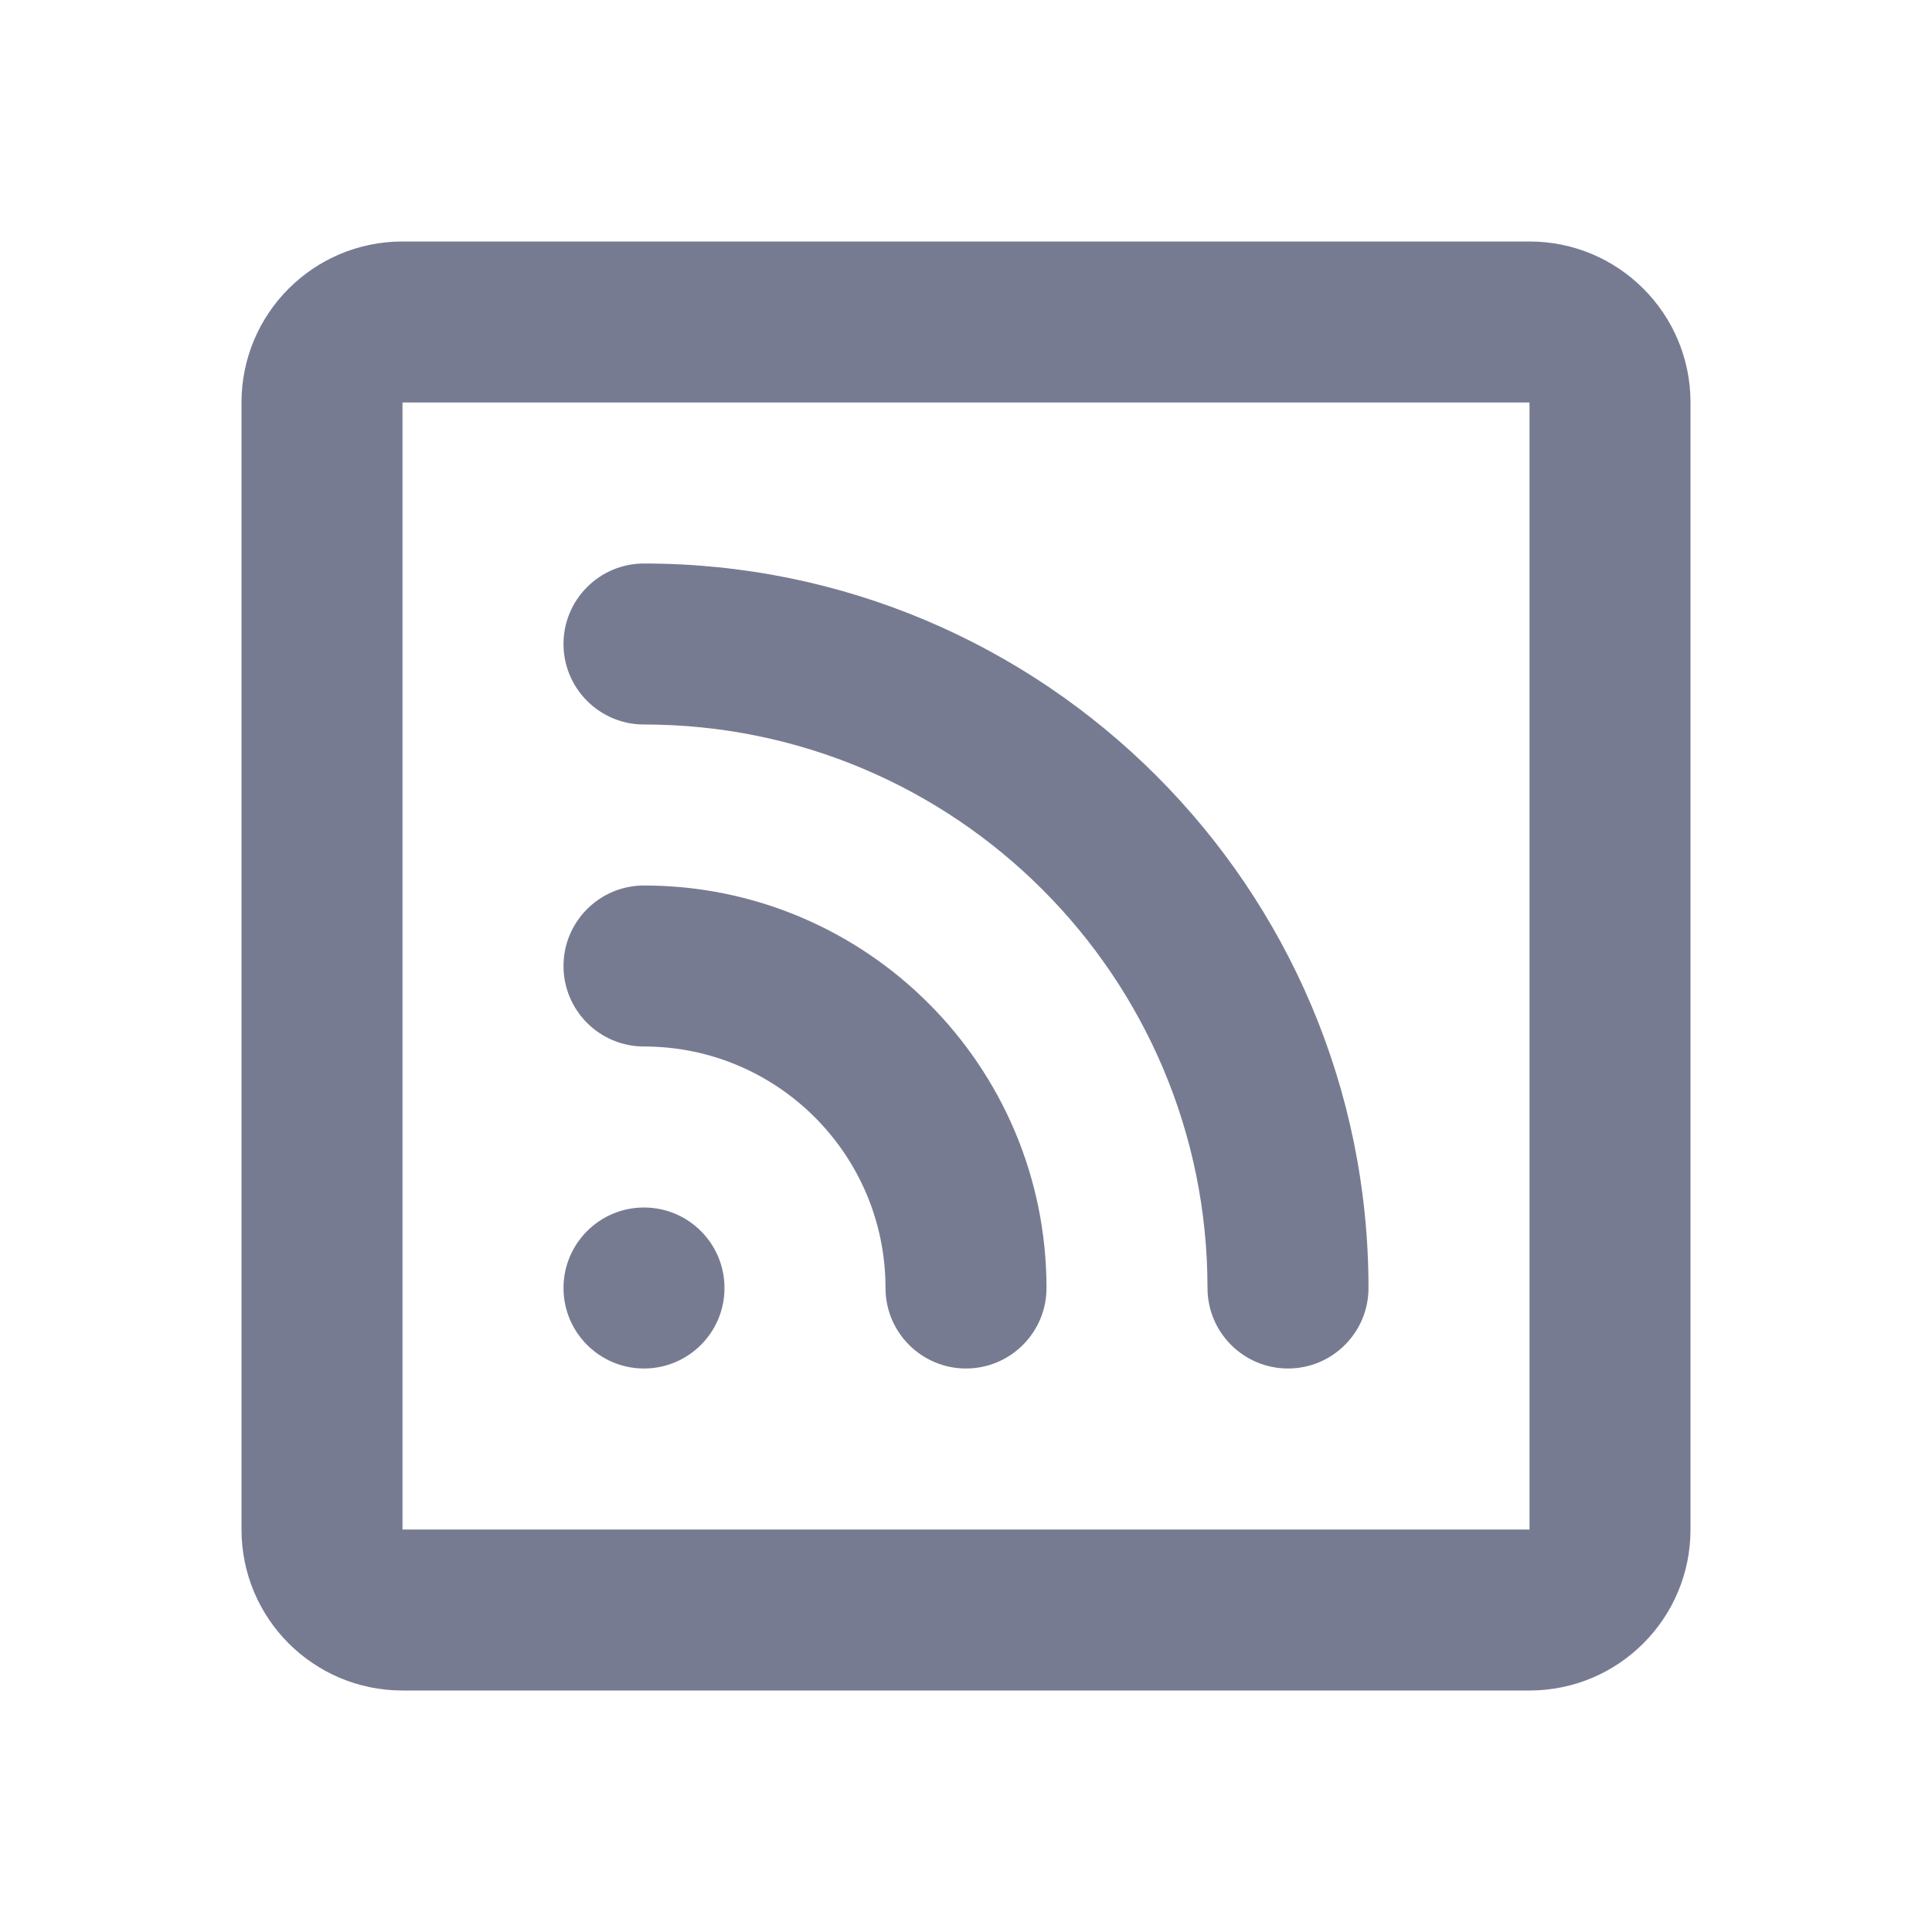
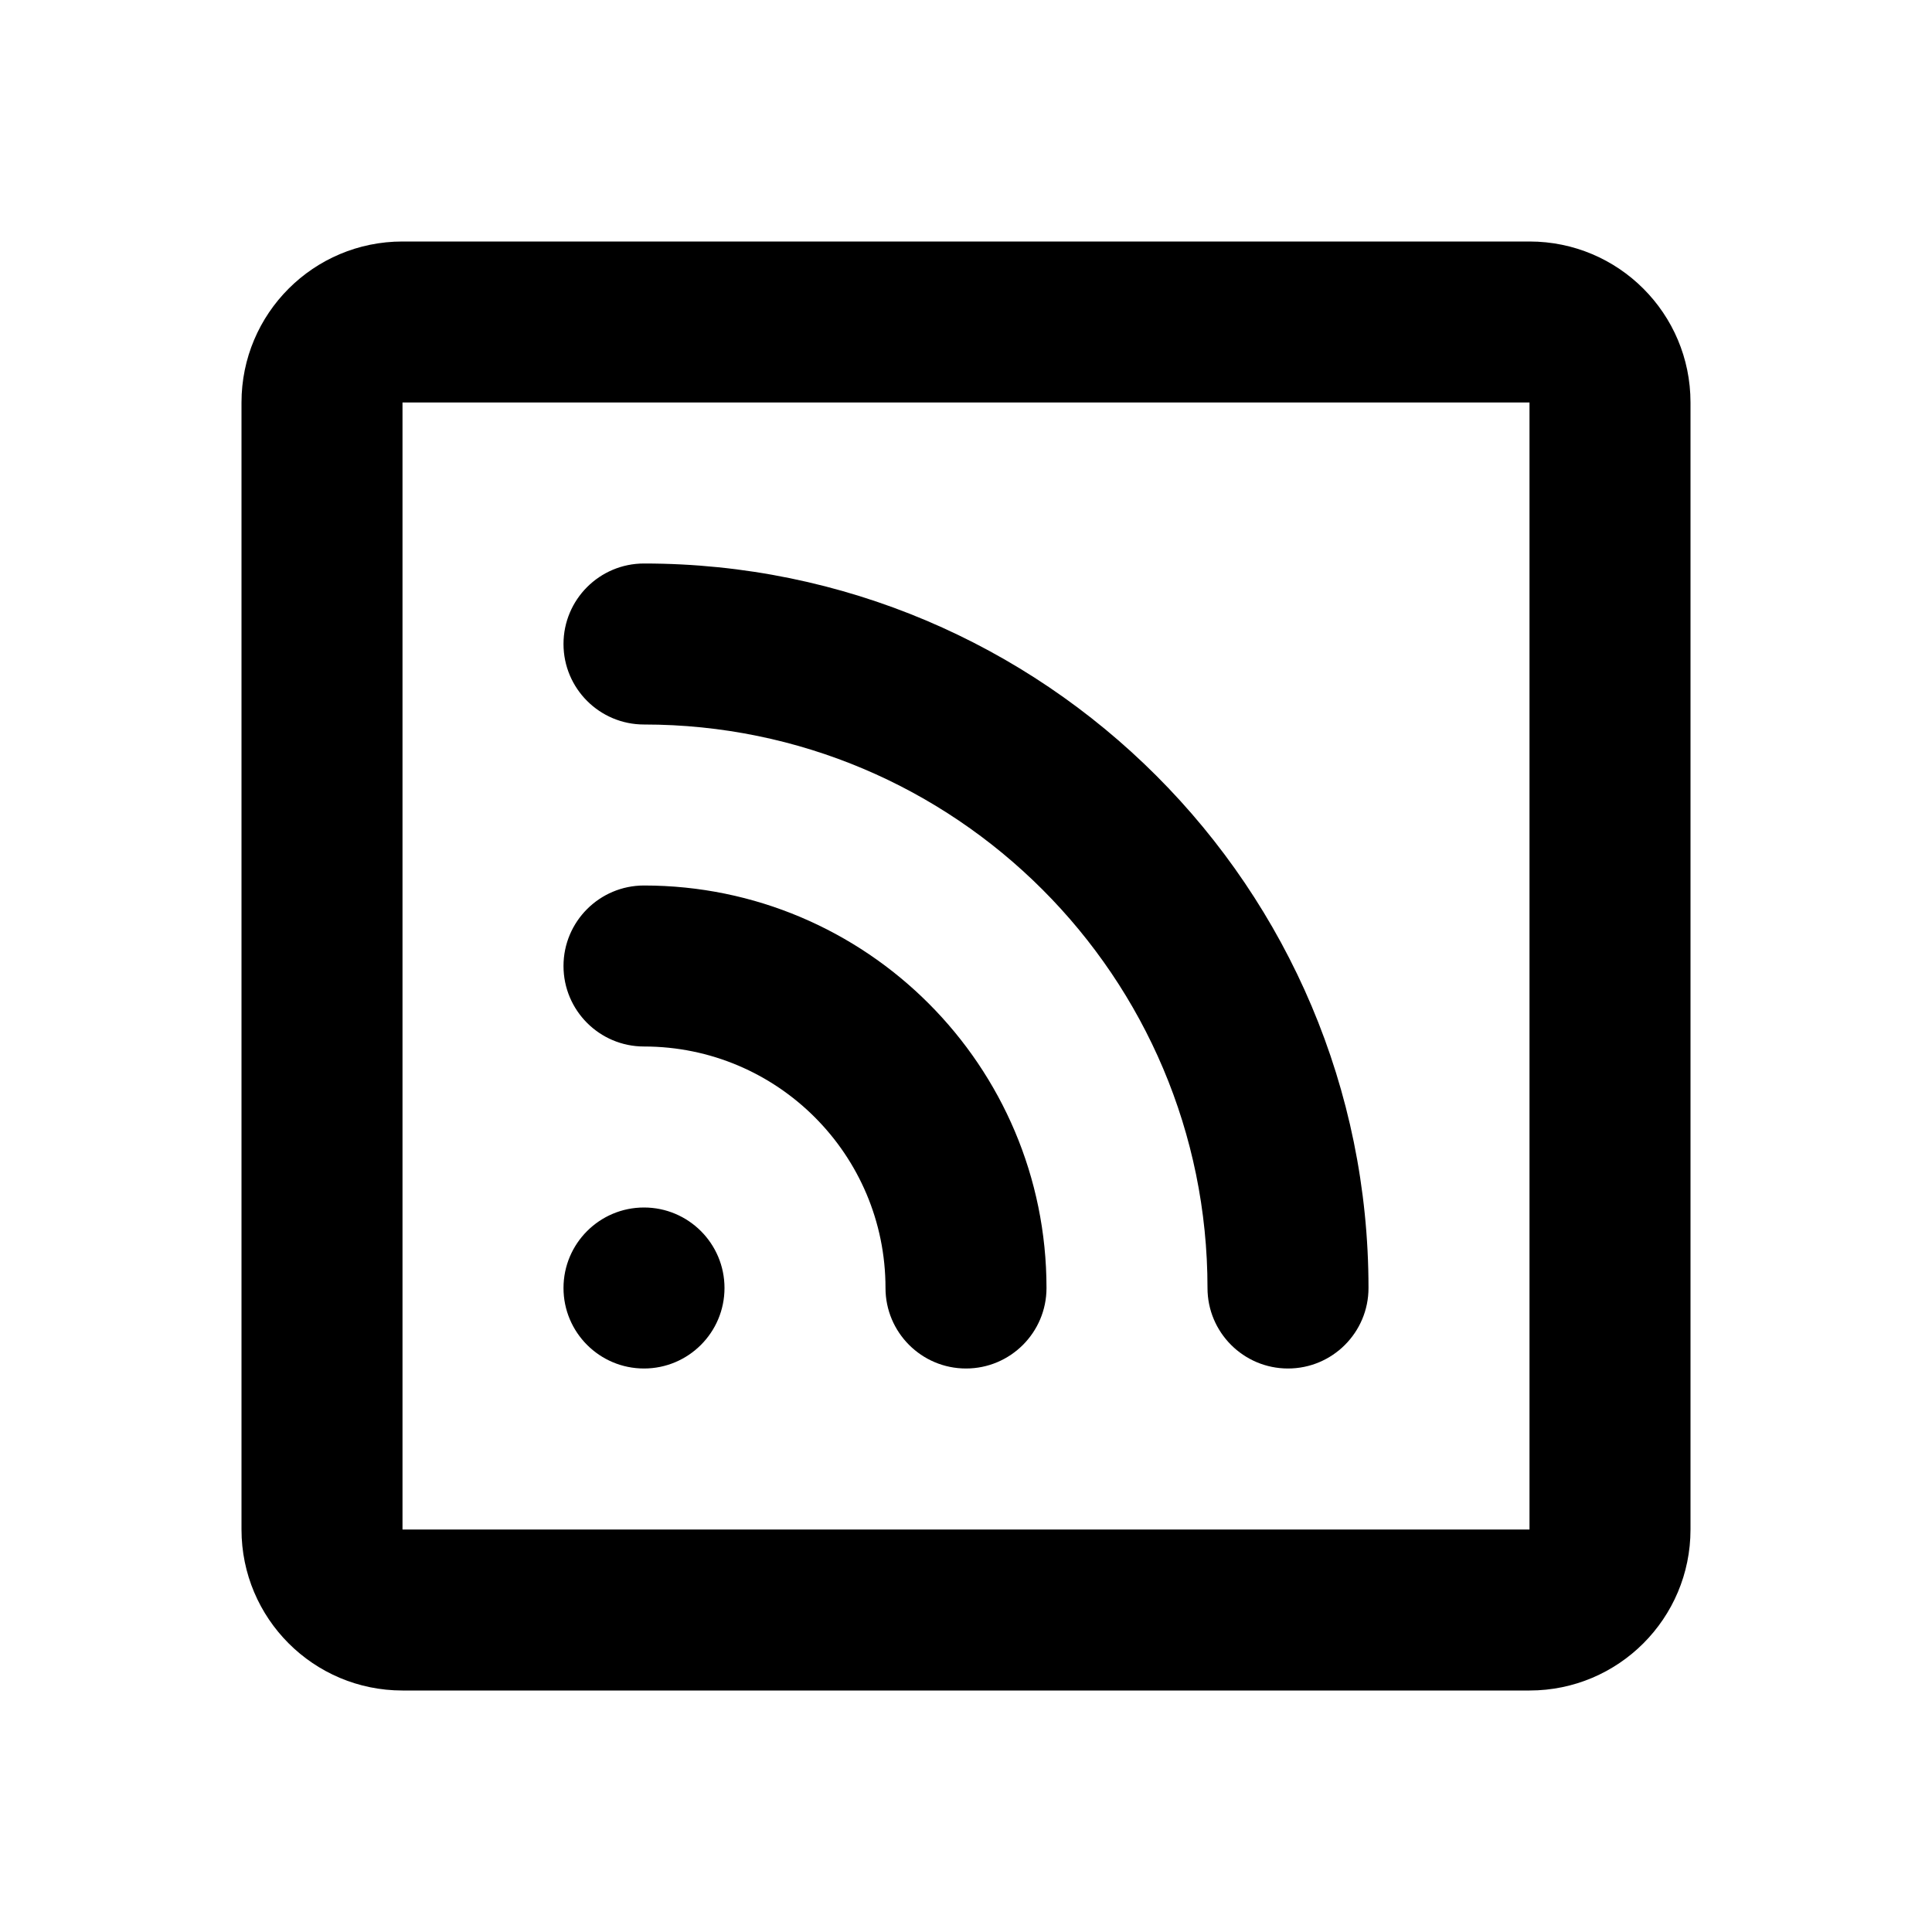
<svg xmlns="http://www.w3.org/2000/svg" width="24" height="24" viewBox="0 0 24 24" fill="none">
-   <path fill-rule="evenodd" clip-rule="evenodd" d="M5 3C3.895 3 3 3.895 3 5V19C3 20.105 3.895 21 5 21H19C20.105 21 21 20.105 21 19V5C21 3.895 20.105 3 19 3H5ZM5 5H19V19H5V5ZM8 7C7.448 7 7 7.448 7 8C7 8.552 7.448 9 8 9C11.866 9 15 12.134 15 16C15 16.552 15.448 17 16 17C16.552 17 17 16.552 17 16C17 11.029 12.971 7 8 7ZM7 12C7 11.448 7.448 11 8 11C10.761 11 13 13.239 13 16C13 16.552 12.552 17 12 17C11.448 17 11 16.552 11 16C11 14.343 9.657 13 8 13C7.448 13 7 12.552 7 12ZM8 17C8.552 17 9 16.552 9 16C9 15.448 8.552 15 8 15C7.448 15 7 15.448 7 16C7 16.552 7.448 17 8 17Z" fill="#777B92" />
+   <path fill-rule="evenodd" clip-rule="evenodd" d="M5 3C3.895 3 3 3.895 3 5V19C3 20.105 3.895 21 5 21H19C20.105 21 21 20.105 21 19V5C21 3.895 20.105 3 19 3H5ZM5 5H19V19H5V5ZM8 7C7.448 7 7 7.448 7 8C7 8.552 7.448 9 8 9C11.866 9 15 12.134 15 16C15 16.552 15.448 17 16 17C16.552 17 17 16.552 17 16C17 11.029 12.971 7 8 7ZM7 12C7 11.448 7.448 11 8 11C10.761 11 13 13.239 13 16C13 16.552 12.552 17 12 17C11.448 17 11 16.552 11 16C11 14.343 9.657 13 8 13C7.448 13 7 12.552 7 12ZM8 17C8.552 17 9 16.552 9 16C9 15.448 8.552 15 8 15C7.448 15 7 15.448 7 16C7 16.552 7.448 17 8 17Z" fill="currentColor" />
</svg>
